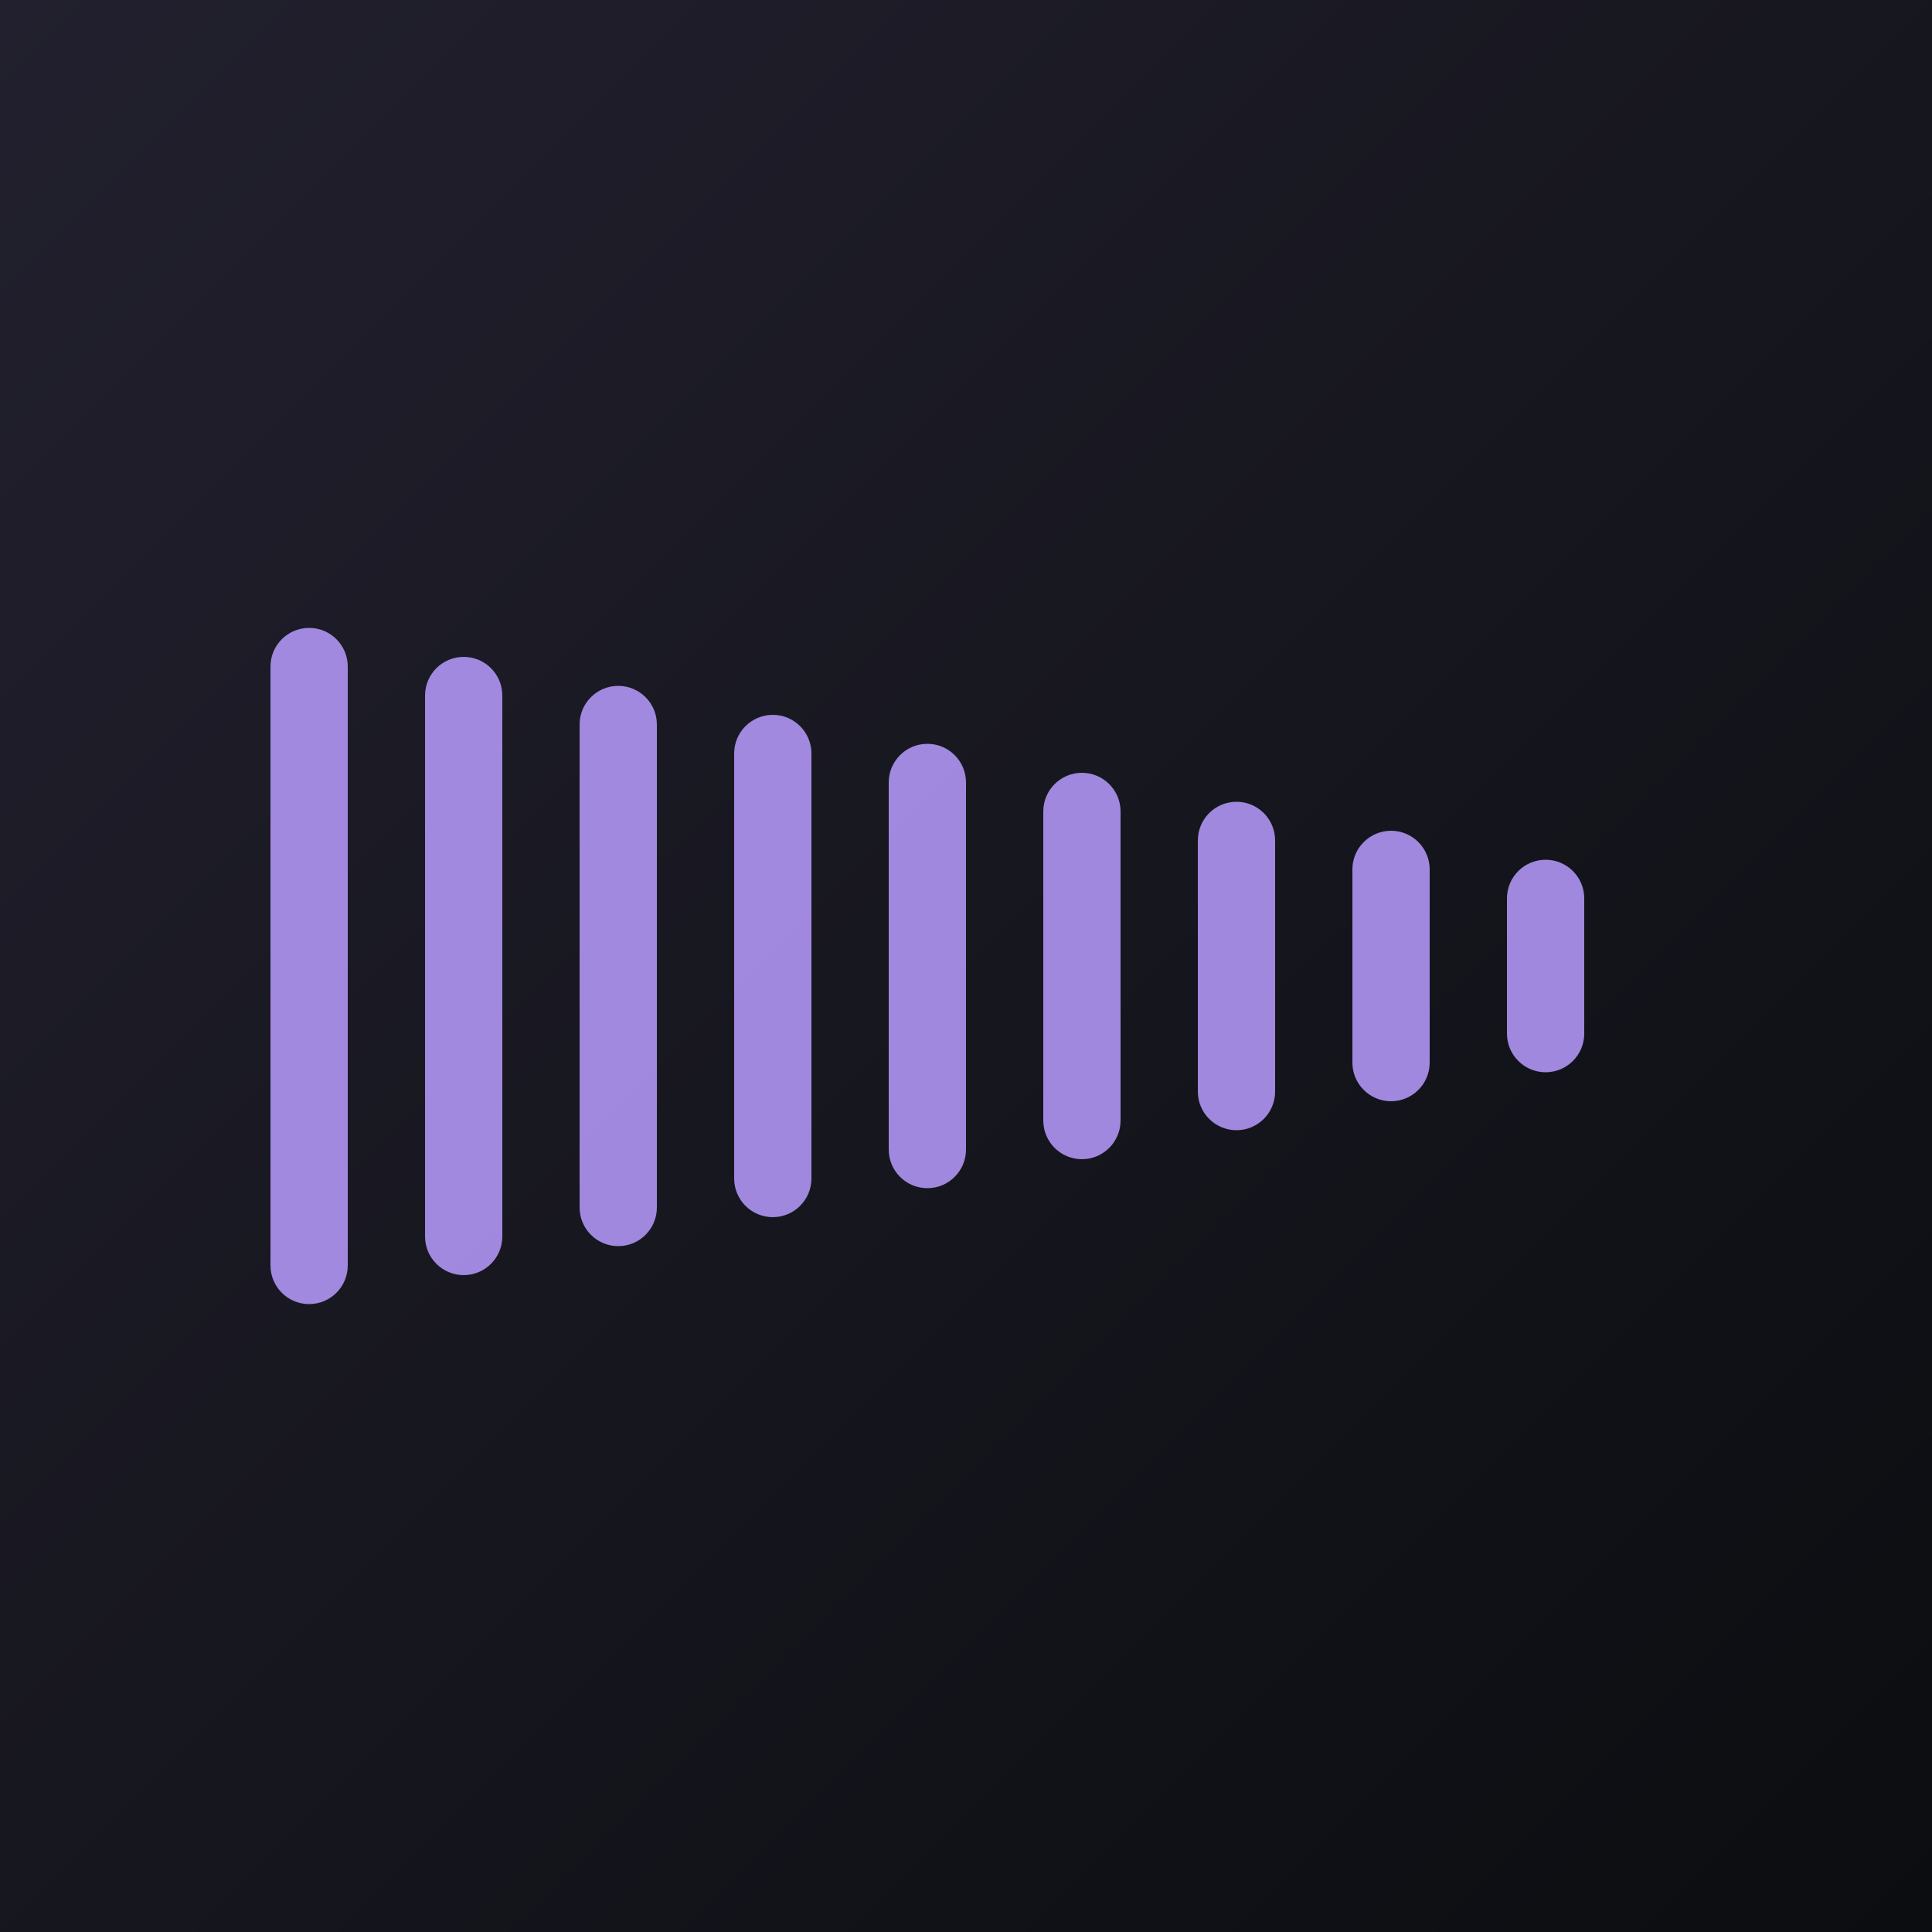
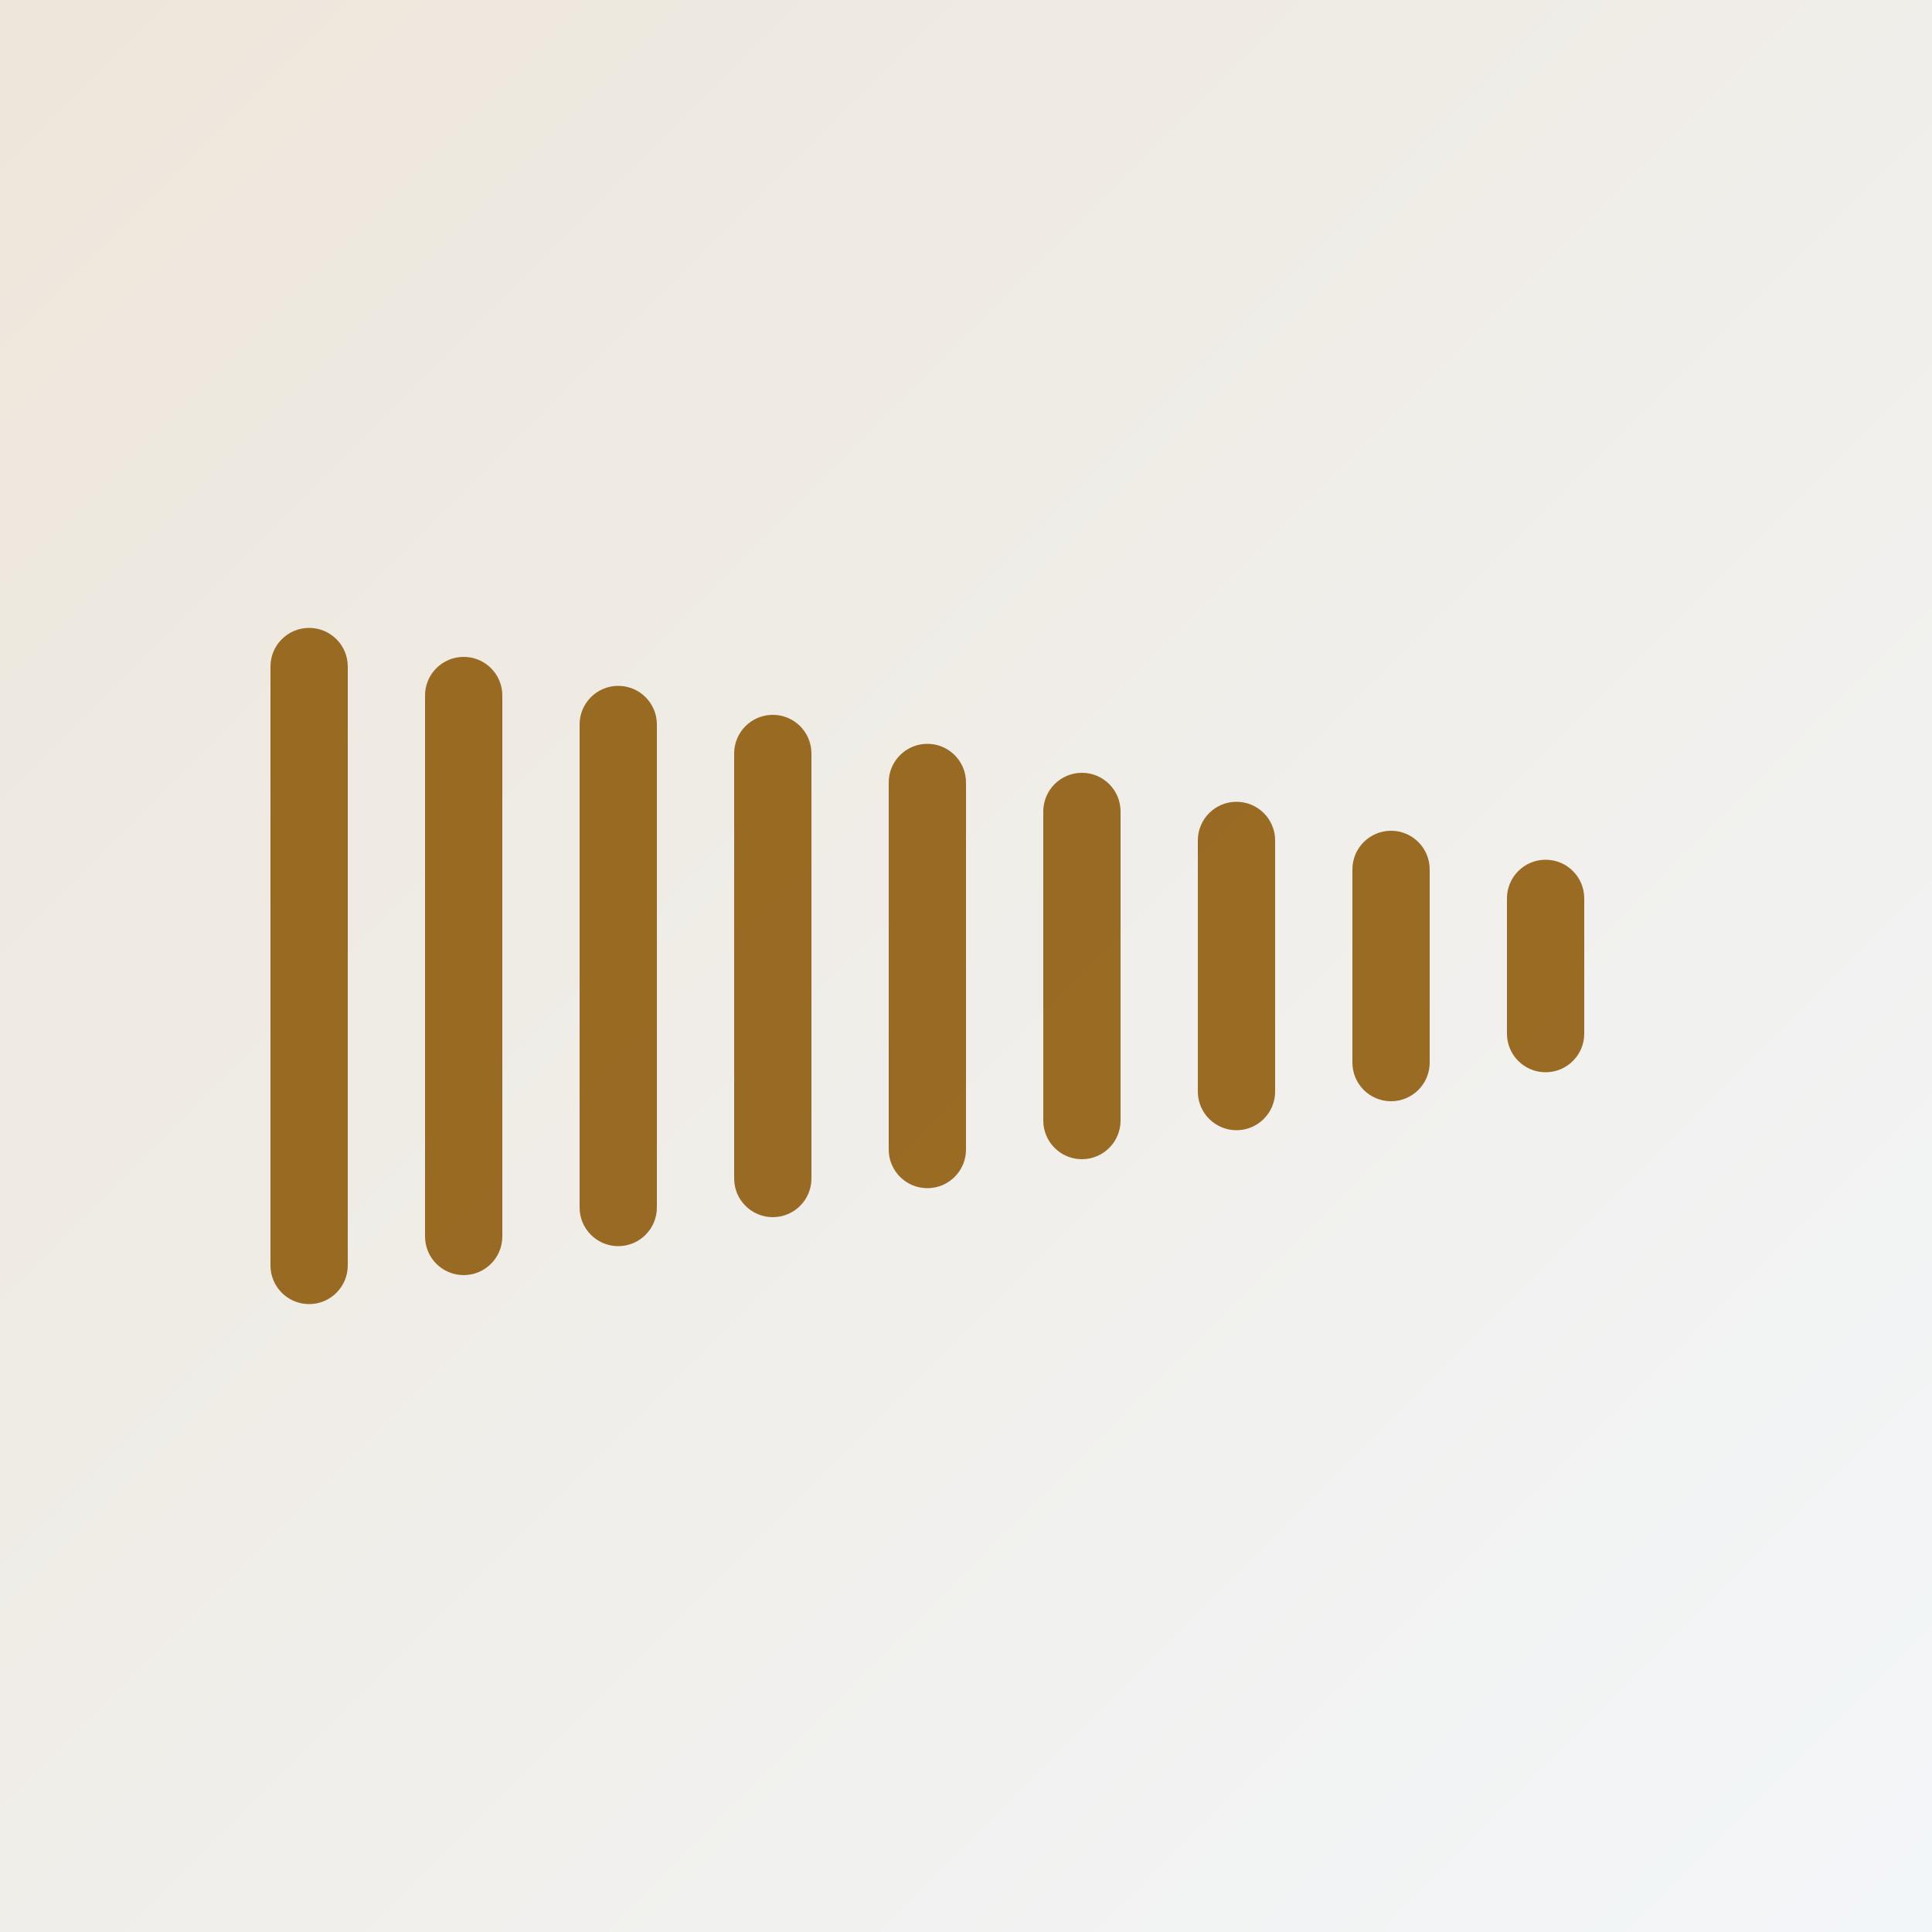
<svg xmlns="http://www.w3.org/2000/svg" viewBox="0 0 100 100">
  <defs>
    <linearGradient id="g" x1="0" y1="0" x2="1" y2="1">
-       <stop offset="0" stop-color="#22202E" />
-       <stop offset="1" stop-color="#0B0D10" />
+       <stop offset="0" stop-color="#EDE6DA" />
+       <stop offset="1" stop-color="#F3F6F9" />
    </linearGradient>
  </defs>
  <rect width="100" height="100" fill="url(#g)" />
-   <rect x="14" y="32.5" width="4" height="35" rx="2" fill="#B79CFF" opacity="0.85" />
-   <rect x="22" y="34" width="4" height="32" rx="2" fill="#B79CFF" opacity="0.85" />
-   <rect x="30" y="35.5" width="4" height="29" rx="2" fill="#B79CFF" opacity="0.85" />
-   <rect x="38" y="37" width="4" height="26" rx="2" fill="#B79CFF" opacity="0.85" />
-   <rect x="46" y="38.5" width="4" height="23" rx="2" fill="#B79CFF" opacity="0.85" />
-   <rect x="54" y="40" width="4" height="20" rx="2" fill="#B79CFF" opacity="0.85" />
-   <rect x="62" y="41.5" width="4" height="17" rx="2" fill="#B79CFF" opacity="0.85" />
-   <rect x="70" y="43" width="4" height="14" rx="2" fill="#B79CFF" opacity="0.85" />
-   <rect x="78" y="44.5" width="4" height="11" rx="2" fill="#B79CFF" opacity="0.85" />
+   <rect x="14" y="32.5" width="4" height="35" rx="2" fill="#8A5300" opacity="0.85" />
+   <rect x="22" y="34" width="4" height="32" rx="2" fill="#8A5300" opacity="0.85" />
+   <rect x="30" y="35.5" width="4" height="29" rx="2" fill="#8A5300" opacity="0.85" />
+   <rect x="38" y="37" width="4" height="26" rx="2" fill="#8A5300" opacity="0.85" />
+   <rect x="46" y="38.5" width="4" height="23" rx="2" fill="#8A5300" opacity="0.85" />
+   <rect x="54" y="40" width="4" height="20" rx="2" fill="#8A5300" opacity="0.85" />
+   <rect x="62" y="41.5" width="4" height="17" rx="2" fill="#8A5300" opacity="0.85" />
+   <rect x="70" y="43" width="4" height="14" rx="2" fill="#8A5300" opacity="0.85" />
+   <rect x="78" y="44.5" width="4" height="11" rx="2" fill="#8A5300" opacity="0.85" />
</svg>
